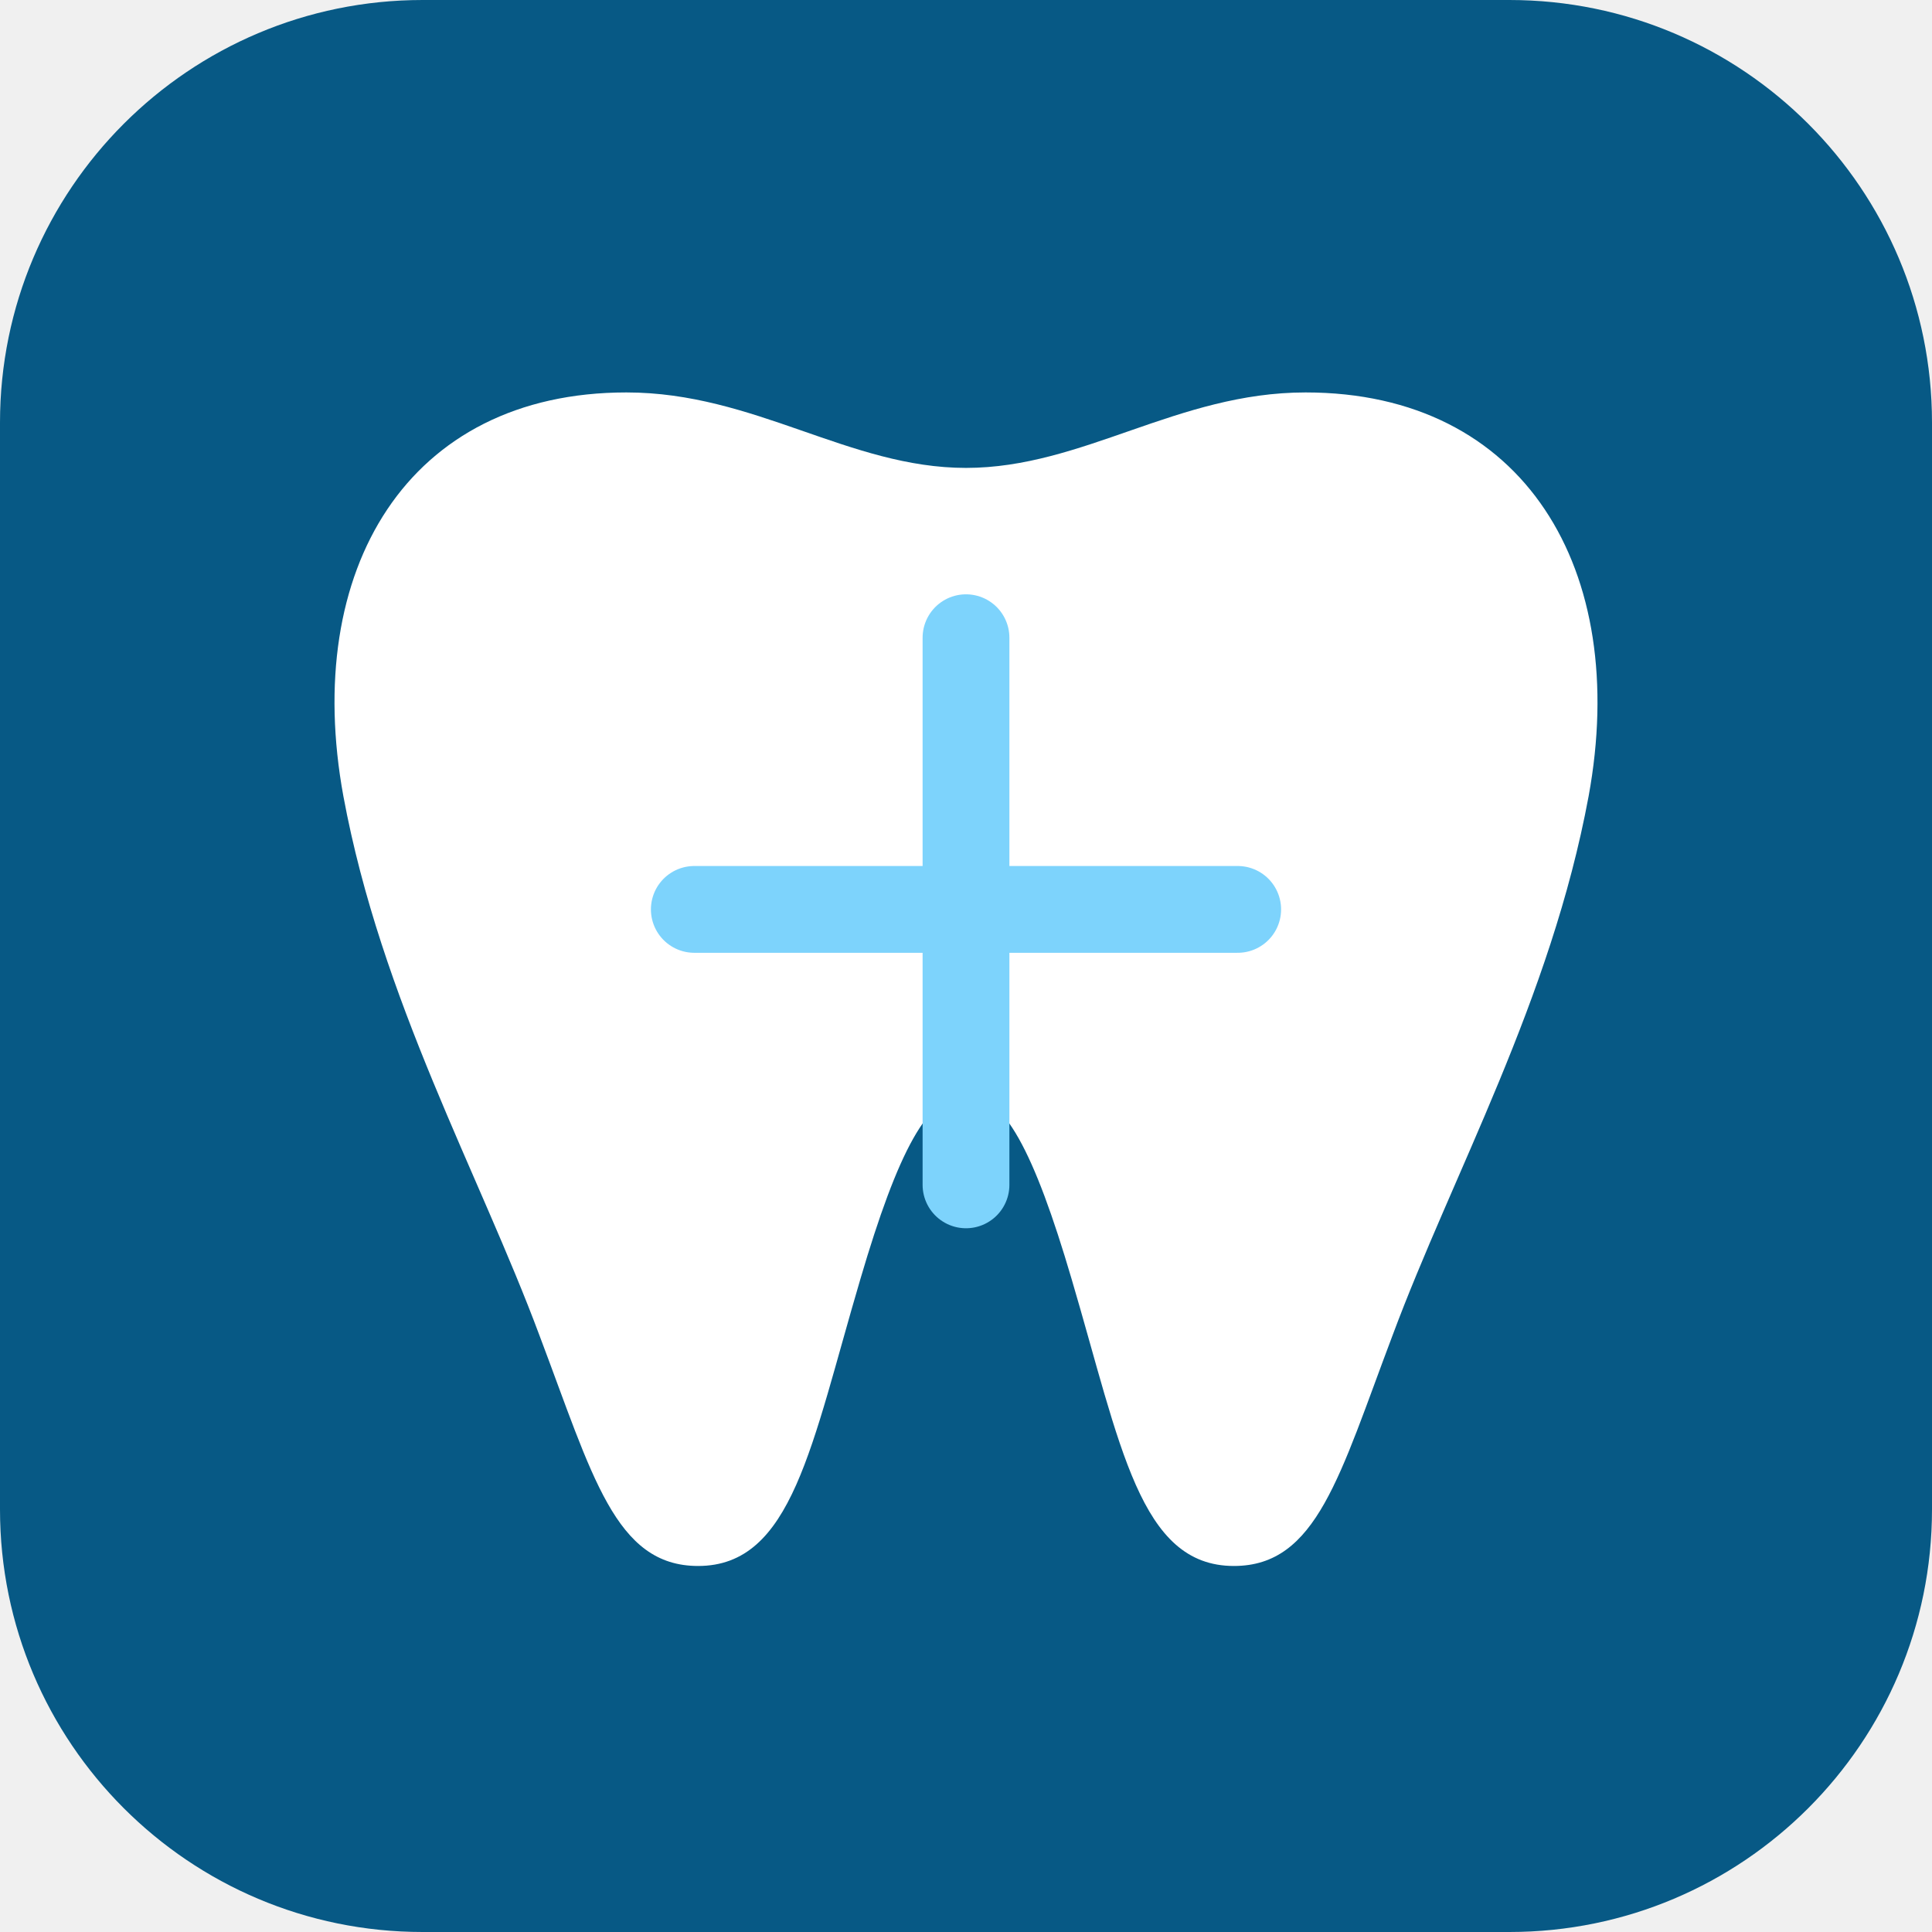
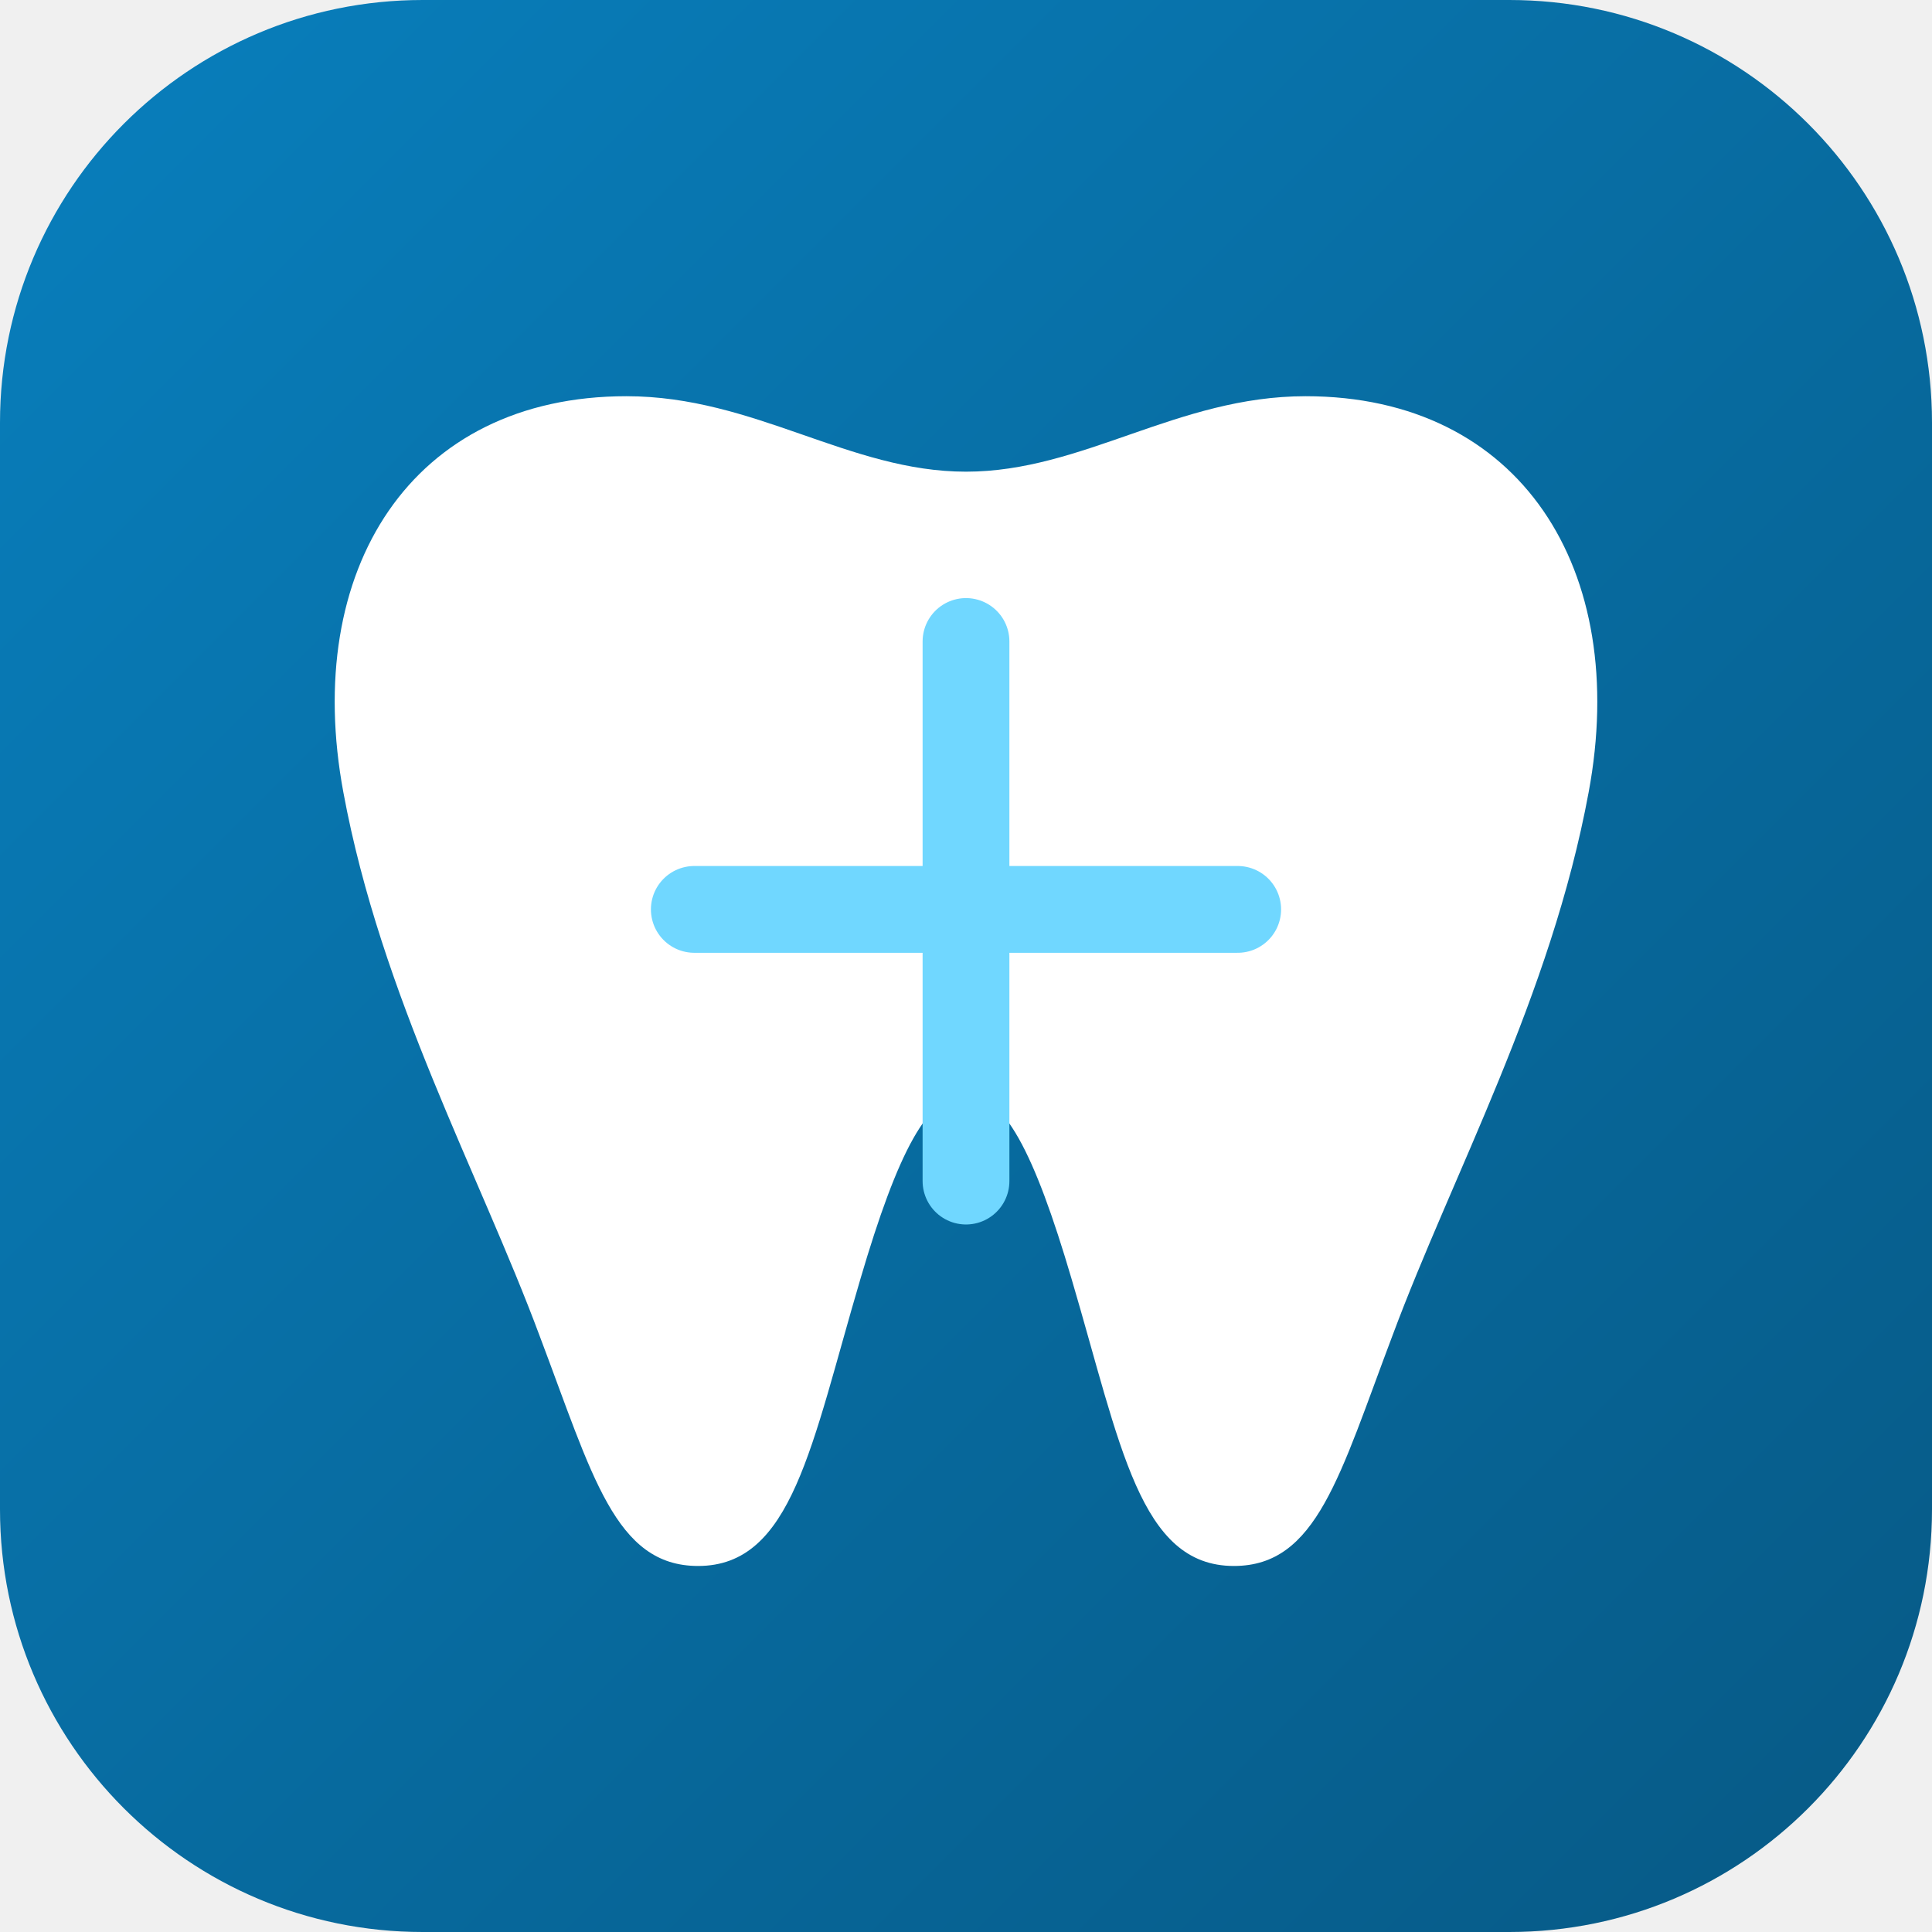
<svg xmlns="http://www.w3.org/2000/svg" viewBox="0 0 512 512">
-   <rect width="512" height="512" rx="112" fill="#075985" />
-   <path d="M166 104c-58 0-86 47-75 107 10 54 36 100 52 143 14 37 20 61 42 61 25 0 30-32 43-76 10-34 18-49 28-49s18 15 28 49c13 44 18 76 43 76 22 0 28-24 42-61 16-43 42-89 52-143 11-60-17-107-75-107-34 0-59 20-90 20s-56-20-90-20z" fill="#fff" />
-   <path d="M256 169v145M184 241h144" stroke="#7dd3fc" stroke-width="23" stroke-linecap="round" />
+   <defs>
+     <linearGradient id="g" x1="0" y1="0" x2="1" y2="1">
+       <stop stop-color="#087fbd" />
+       <stop offset="1" stop-color="#075985" />
+     </linearGradient>
+   </defs>
+   <rect width="512" height="512" rx="112" fill="url(#g)" />
+   <path d="M166 105c-57 0-86 46-75 105 10 54 36 101 52 144 14 37 20 61 42 61 25 0 30-32 43-76 10-34 18-49 28-49s18 15 28 49c13 44 18 76 43 76 22 0 28-24 42-61 16-43 42-90 52-144 11-59-18-105-75-105-34 0-59 20-90 20s-56-20-90-20z" fill="#fff" />
+   <path d="M256 170v143M184 241h144" stroke="#70d7ff" stroke-width="23" stroke-linecap="round" />
</svg>
